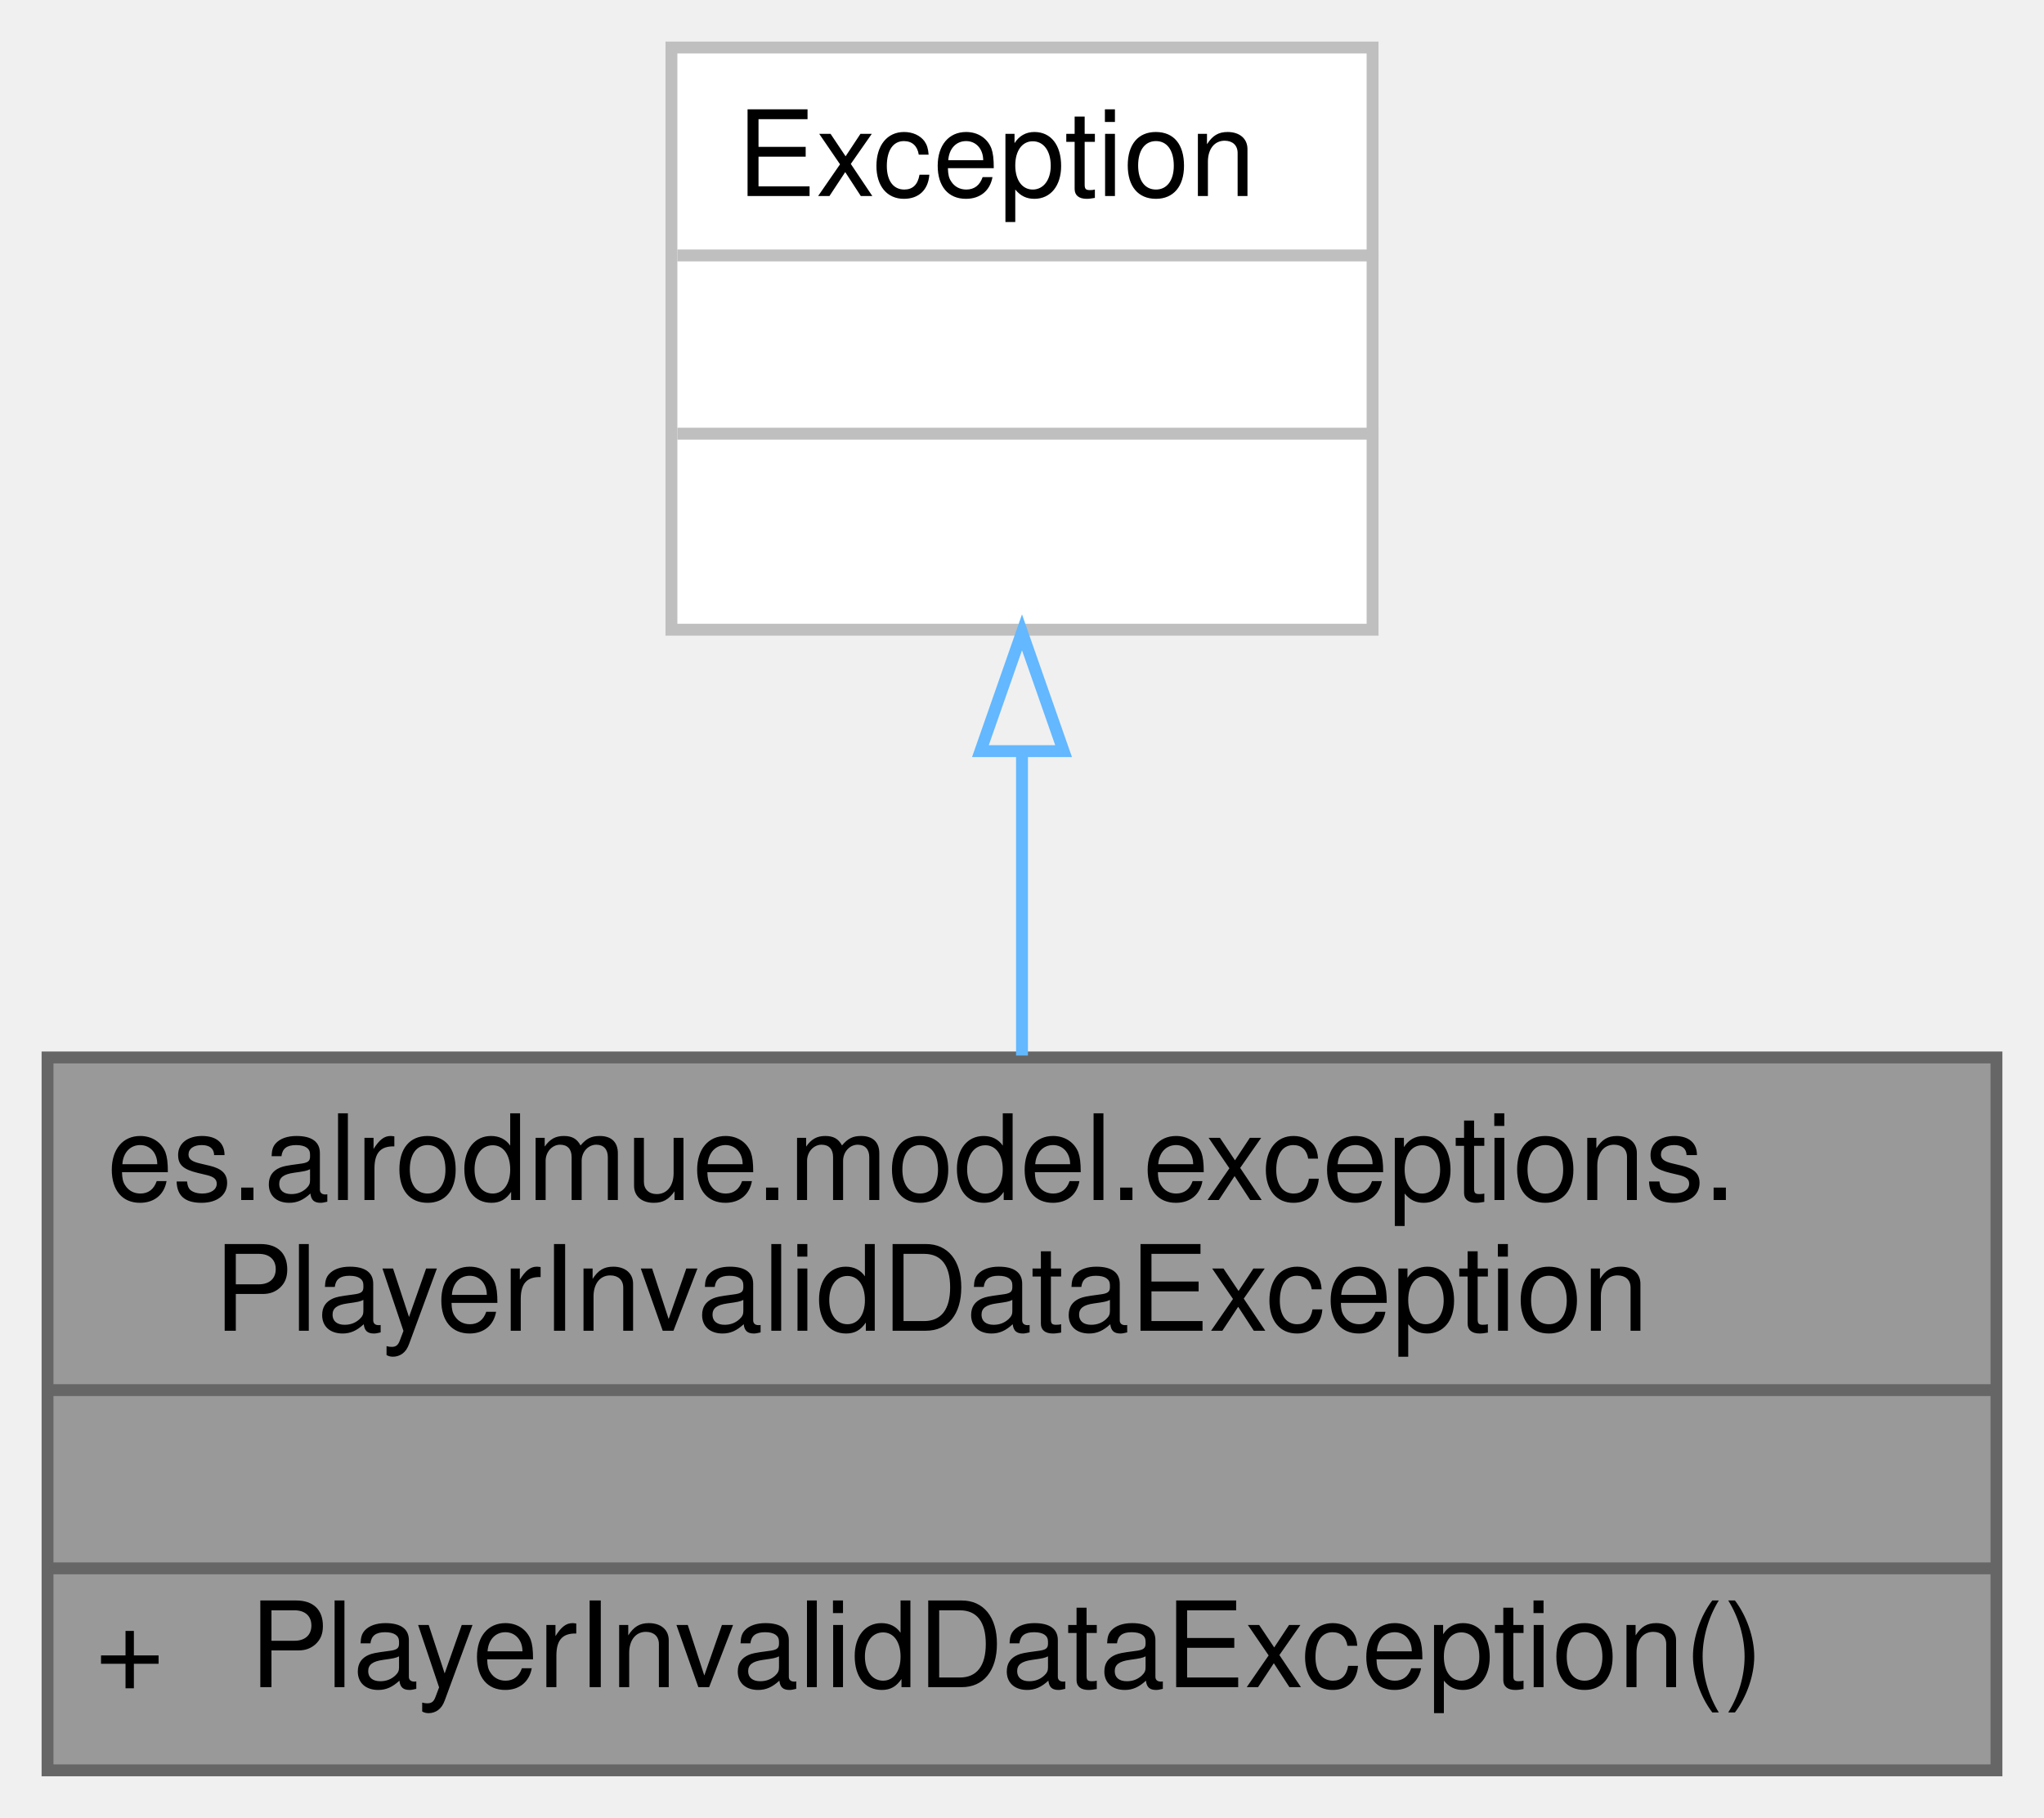
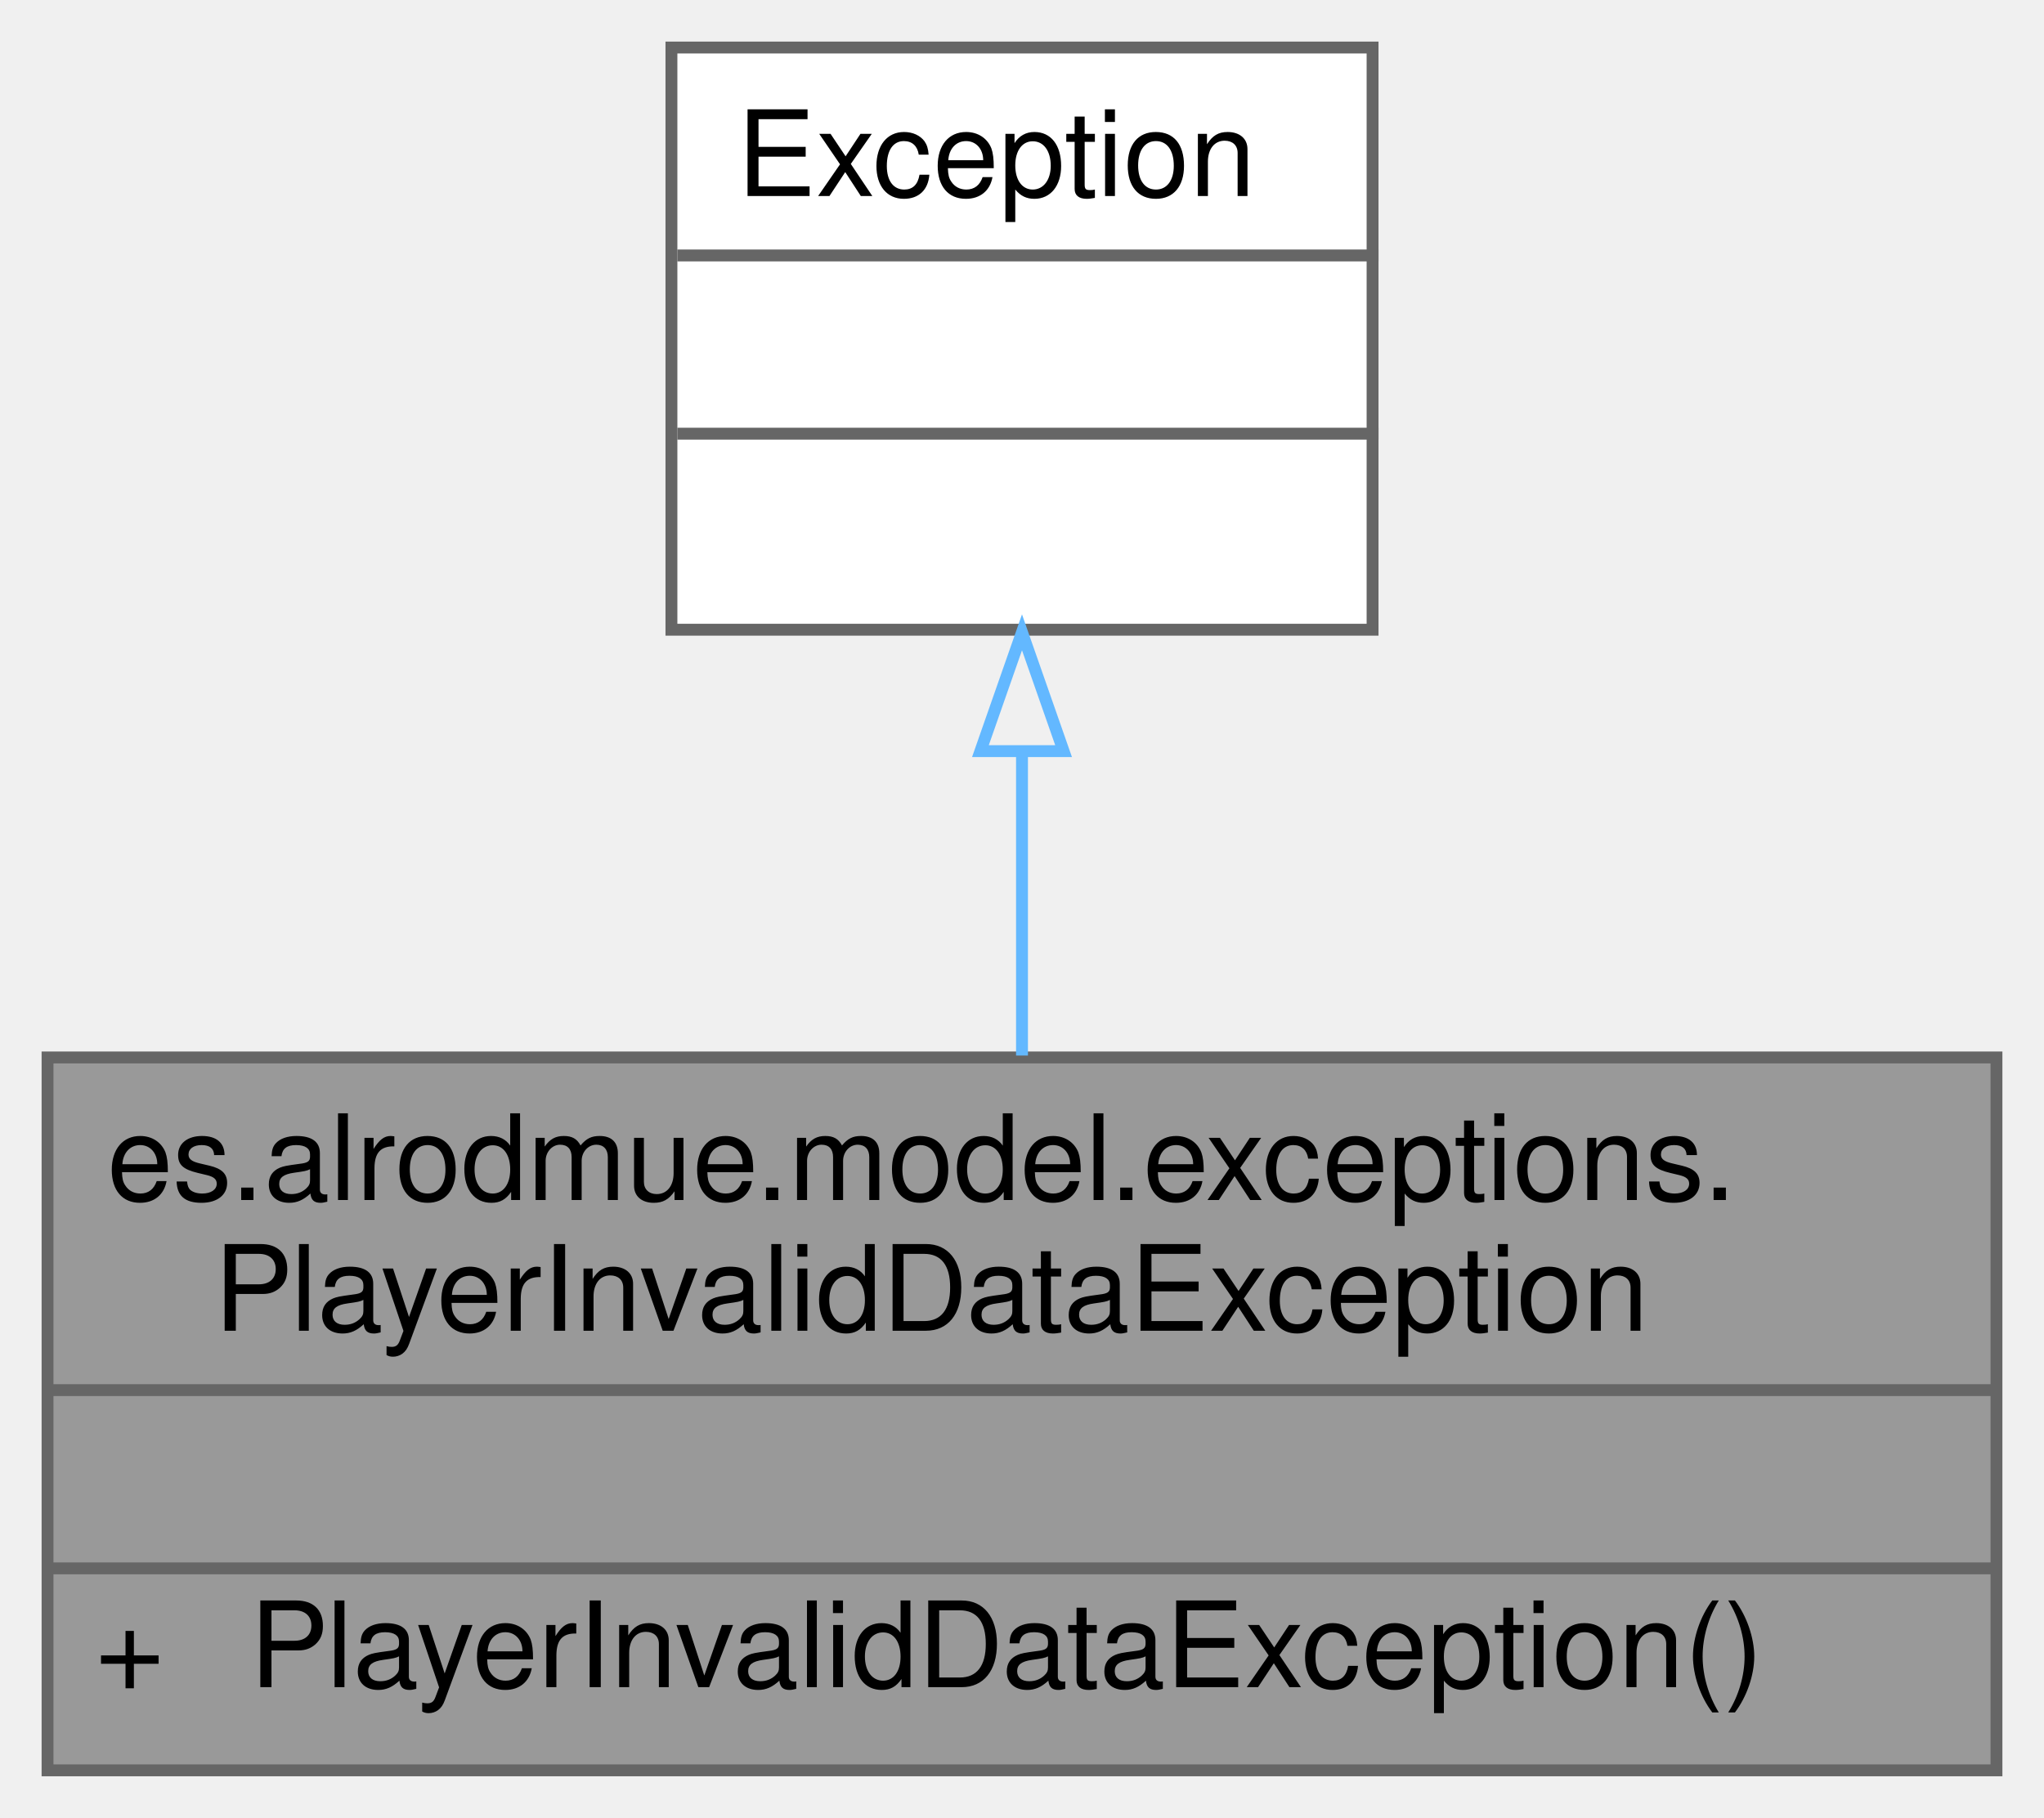
<svg xmlns="http://www.w3.org/2000/svg" xmlns:xlink="http://www.w3.org/1999/xlink" width="172pt" height="153pt" viewBox="0.00 0.00 172.00 153.00">
  <g id="graph0" class="graph" transform="scale(1 1) rotate(0) translate(4 149)">
    <g id="Node000001" class="node">
      <g id="a_Node000001">
        <a xlink:title=" ">
          <polygon fill="#999999" stroke="transparent" points="164,-60 0,-60 0,0 164,0 164,-60" />
          <text text-anchor="start" x="5" y="-48" font-family="Helvetica,sans-Serif" font-size="10.00">es.alrodmue.model.exceptions.</text>
          <text text-anchor="start" x="14" y="-37" font-family="Helvetica,sans-Serif" font-size="10.00">PlayerInvalidDataException</text>
          <text text-anchor="start" x="80" y="-22" font-family="Helvetica,sans-Serif" font-size="10.00"> </text>
          <text text-anchor="start" x="4" y="-7" font-family="Helvetica,sans-Serif" font-size="10.00">+</text>
          <text text-anchor="start" x="17" y="-7" font-family="Helvetica,sans-Serif" font-size="10.00">PlayerInvalidDataException()</text>
          <polygon fill="#666666" stroke="#666666" points="0,-32 0,-32 164,-32 164,-32 0,-32" />
          <polygon fill="#666666" stroke="#666666" points="0,-17 0,-17 164,-17 164,-17 0,-17" />
          <polygon fill="none" stroke="#666666" points="0,0 0,-60 164,-60 164,0 0,0" />
        </a>
      </g>
    </g>
    <g id="Node000002" class="node">
      <g id="a_Node000002">
        <a xlink:href="classException.xhtml" target="_top" xlink:title=" ">
          <polygon fill="white" stroke="transparent" points="111.5,-145 52.5,-145 52.5,-96 111.5,-96 111.5,-145" />
          <text text-anchor="start" x="58" y="-132.5" font-family="Helvetica,sans-Serif" font-size="10.00">Exception</text>
          <text text-anchor="start" x="80.5" y="-117.5" font-family="Helvetica,sans-Serif" font-size="10.00"> </text>
          <text text-anchor="start" x="80.5" y="-102.5" font-family="Helvetica,sans-Serif" font-size="10.00"> </text>
-           <polygon fill="#bfbfbf" stroke="#bfbfbf" points="53,-127.5 53,-127.5 112,-127.5 112,-127.5 53,-127.5" />
-           <polygon fill="#bfbfbf" stroke="#bfbfbf" points="53,-112.5 53,-112.5 112,-112.5 112,-112.5 53,-112.5" />
-           <polygon fill="none" stroke="#bfbfbf" points="52.5,-96 52.5,-145 111.5,-145 111.5,-96 52.5,-96" />
+           <polygon fill="#666666" stroke="#666666" points="53,-127.5 53,-127.5 112,-127.5 112,-127.5 53,-127.5" />
+           <polygon fill="#666666" stroke="#666666" points="53,-112.5 53,-112.5 112,-112.5 112,-112.5 53,-112.5" />
+           <polygon fill="none" stroke="#666666" points="52.5,-96 52.5,-145 111.5,-145 111.5,-96 52.5,-96" />
        </a>
      </g>
    </g>
    <g id="edge1_Node000001_Node000002" class="edge">
      <g id="a_edge1_Node000001_Node000002">
        <a xlink:title=" ">
          <path fill="none" stroke="#63b8ff" d="M82,-85.55C82,-77.18 82,-68.28 82,-60.16" />
          <polygon fill="none" stroke="#63b8ff" points="78.5,-85.78 82,-95.78 85.5,-85.78 78.5,-85.78" />
        </a>
      </g>
    </g>
  </g>
</svg>
